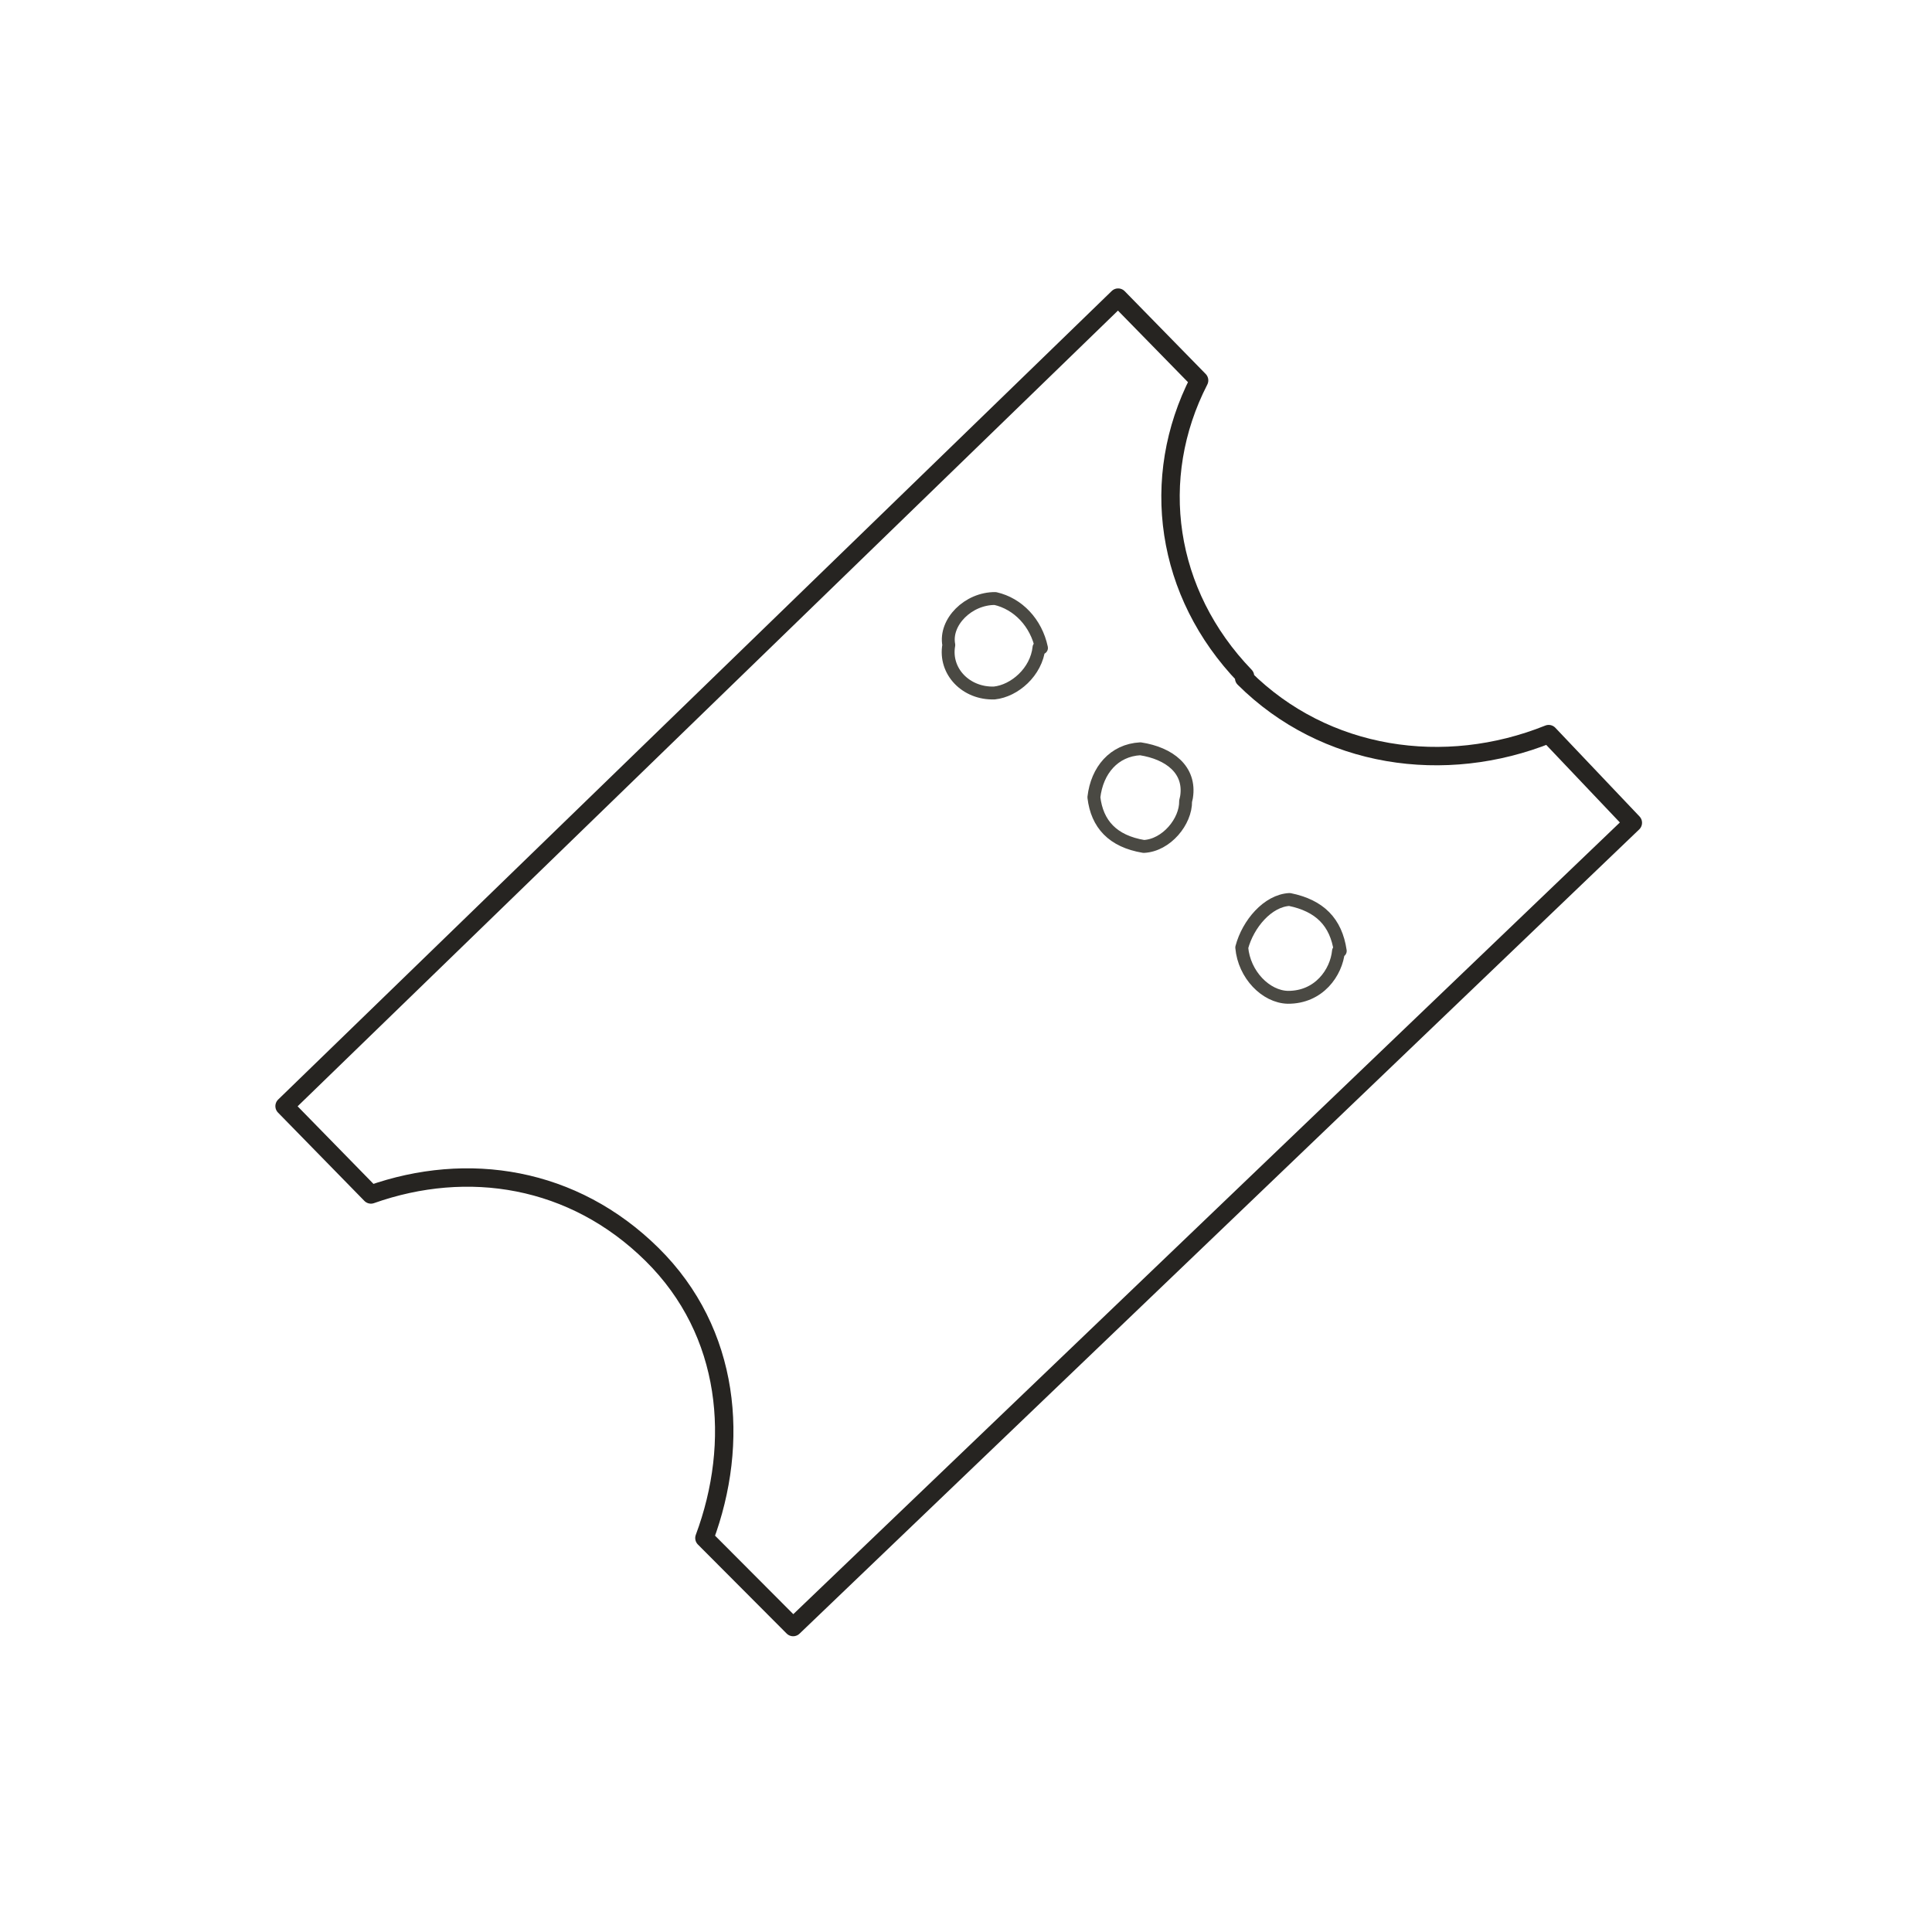
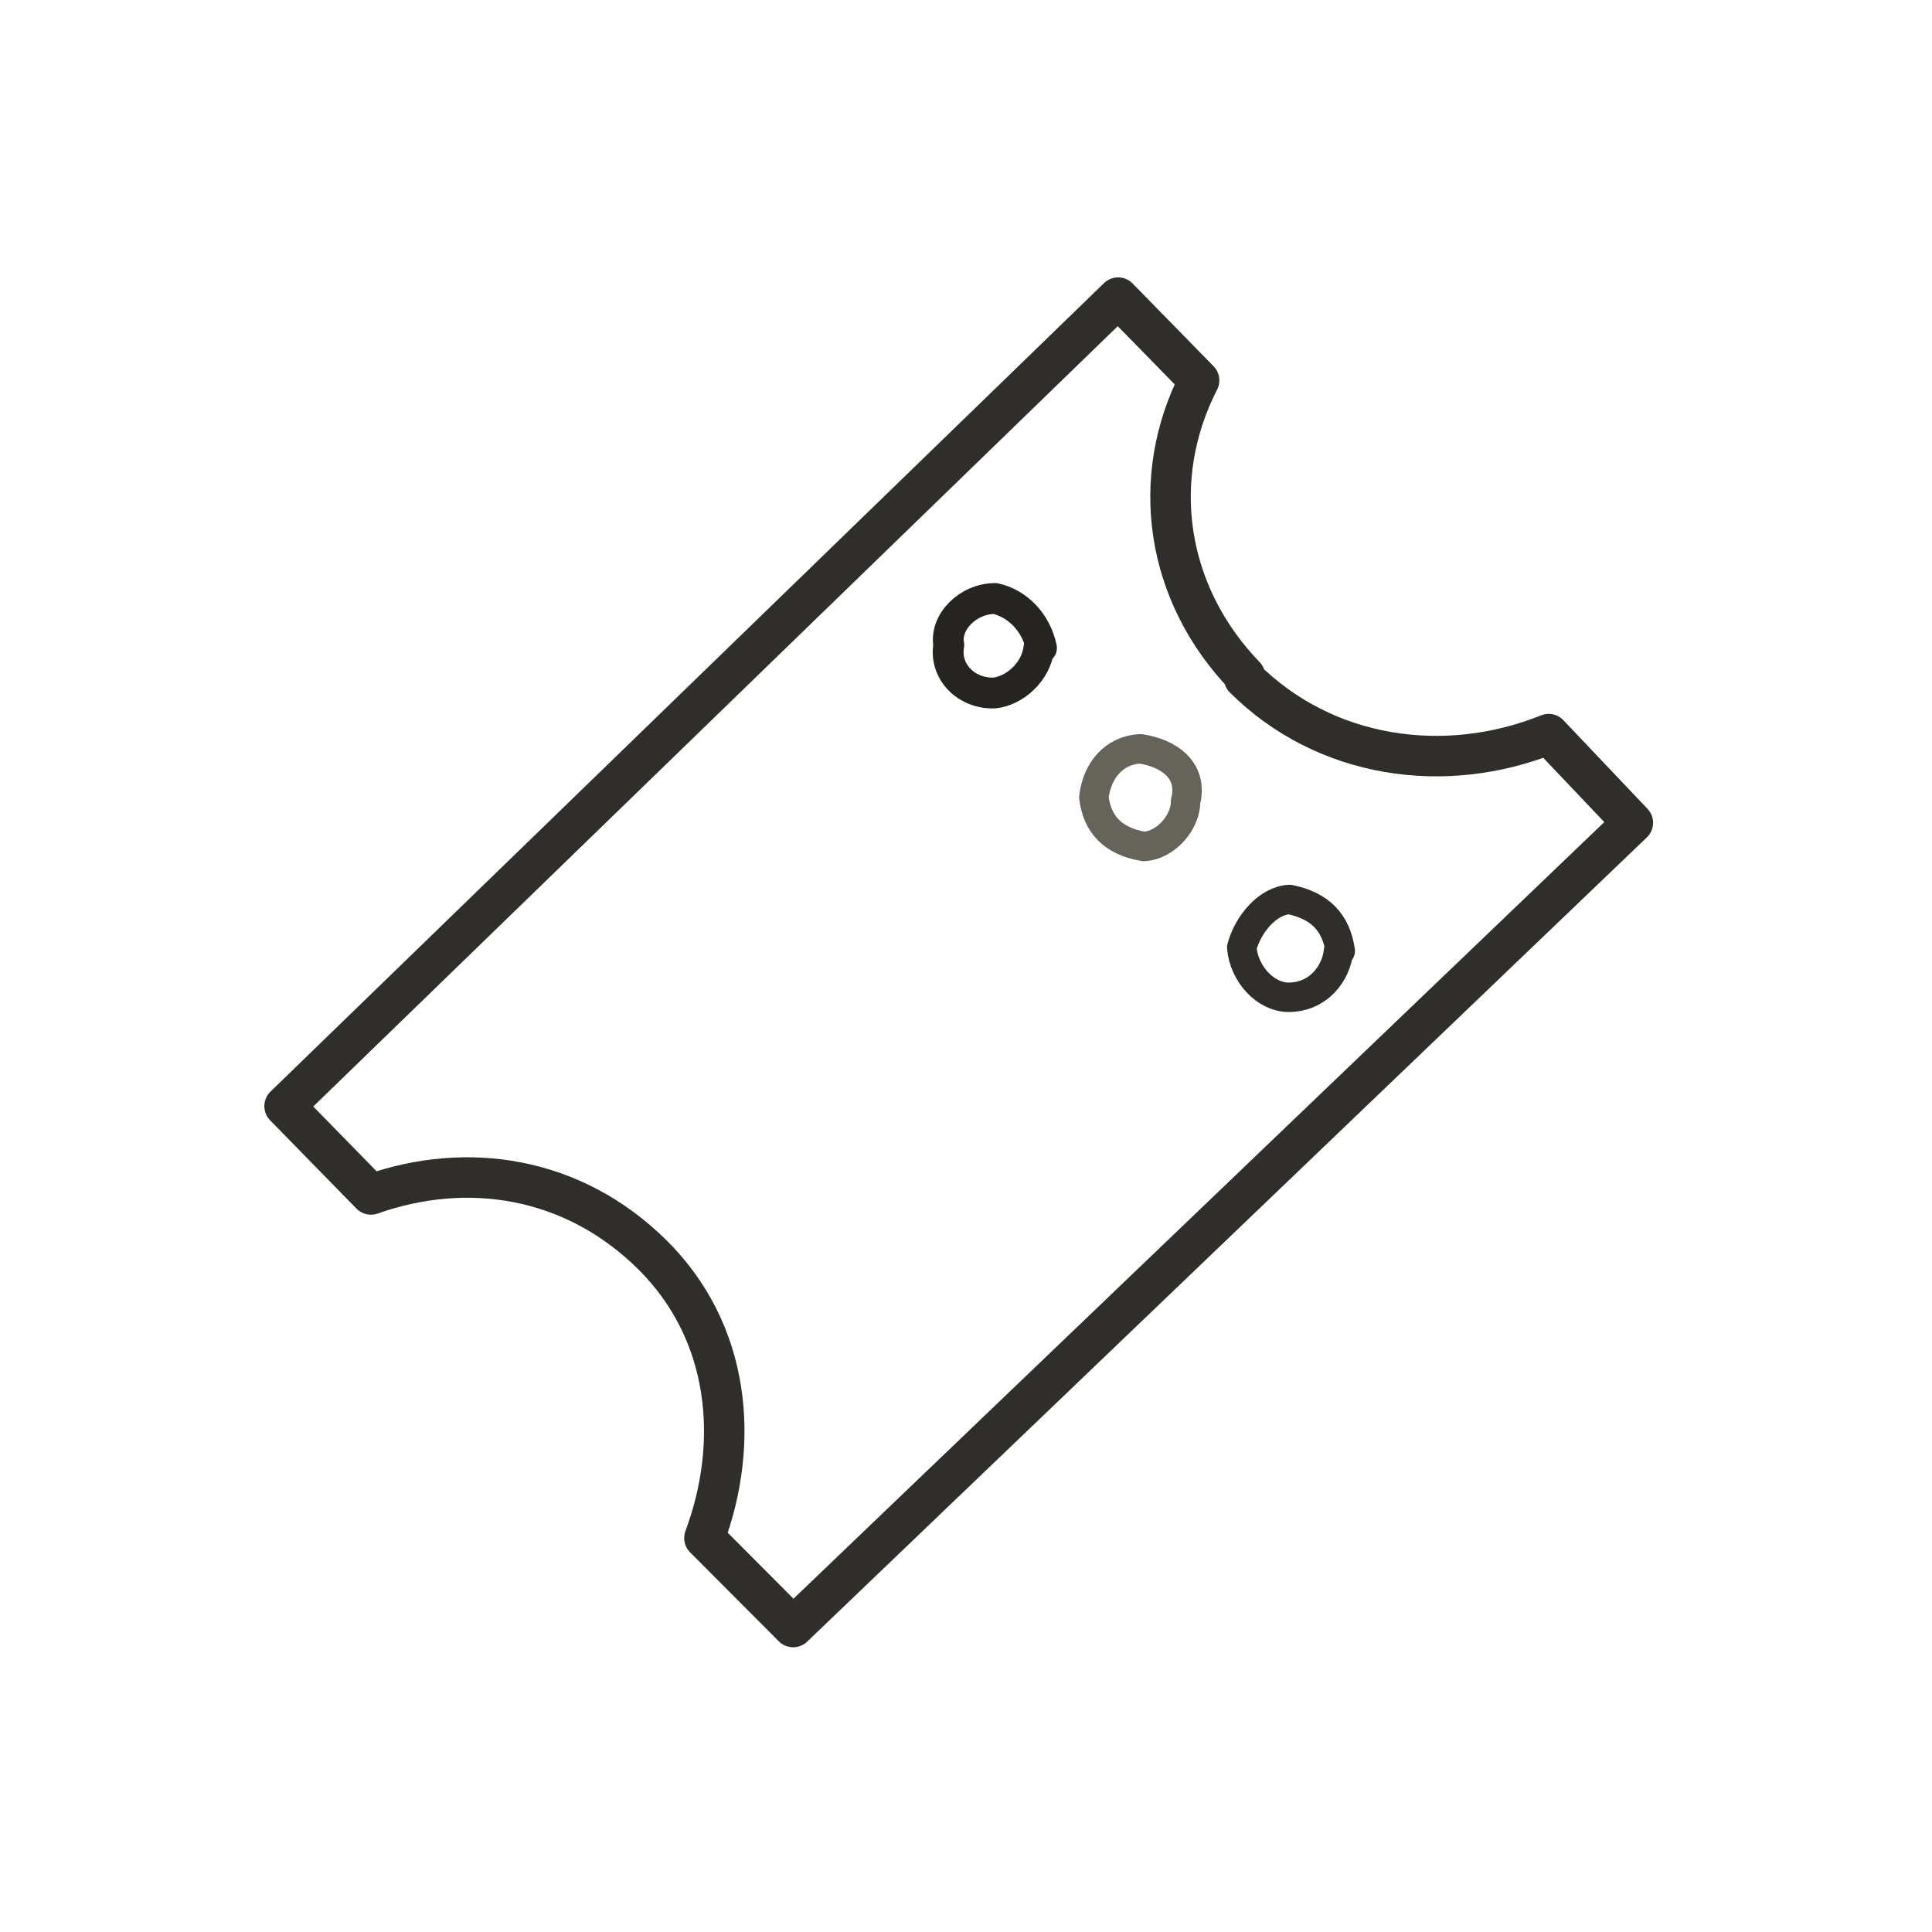
- <svg xmlns="http://www.w3.org/2000/svg" id="emoji" viewBox="-6 -6 84 84" data-castalia-style="sumi-e-ink-wash-v1" data-ink-stroke-system="tapered-v1" data-ink-coverage="complete" data-ink-pressure="loaded-middle-v1">
+ <svg xmlns="http://www.w3.org/2000/svg" id="emoji" viewBox="-6 -6 84 84" data-castalia-style="sumi-e-ink-wash-v1" data-ink-stroke-system="tapered-v1" data-ink-coverage="complete" data-ink-pressure="loaded-middle-v1" data-naturalist-construction="toddler-activity-equipment-anatomy-v1" data-toddler-review="activities-complete-v1">
  <g id="line">
-     <path class="ink-stroke" data-ink-stroke="tapered" data-ink-role="line-source-tapered" data-ink-index="0" pathLength="1" d="M 48.131,23.397 C 44.663,19.8 43.951,14.792 46.135,10.539 L 42.614,6.94 L 6.373,42.093 L 10.128,45.933 C 14.33,44.446 18.925,45.16 22.349,48.541 C 25.773,51.922 26.171,56.732 24.627,60.871 L 28.485,64.741 L 64.993,29.773 L 61.334,25.918 C 56.814,27.735 51.61,26.983 48.094,23.487 L 48.131,23.397" fill="none" stroke="#262421" stroke-width="0.80" stroke-linecap="round" stroke-linejoin="round" />
-     <path class="ink-stroke" data-ink-stroke="tapered" data-ink-role="line-source-tapered" data-ink-index="1" pathLength="1" d="M 39.174,22.149 C 39.06,23.221 38.106,24.038 37.233,24.13 C 36.002,24.172 35.047,23.19 35.252,22.043 C 35.065,21.052 36.095,20.013 37.272,20.023 C 38.265,20.249 39.051,21.078 39.282,22.172 L 39.174,22.149" fill="none" stroke="#4a4943" stroke-width="0.56" stroke-linecap="round" stroke-linejoin="round" />
-     <path class="ink-stroke" data-ink-stroke="tapered" data-ink-role="line-source-tapered" data-ink-index="2" pathLength="1" d="M 45.548,28.834 C 45.564,29.714 44.715,30.755 43.729,30.802 C 42.377,30.578 41.697,29.826 41.56,28.665 C 41.694,27.492 42.436,26.617 43.58,26.556 C 44.841,26.751 45.775,27.467 45.588,28.657 L 45.548,28.834" fill="none" stroke="#4a4943" stroke-width="0.56" stroke-linecap="round" stroke-linejoin="round" />
-     <path class="ink-stroke" data-ink-stroke="tapered" data-ink-role="line-source-tapered" data-ink-index="3" pathLength="1" d="M 52.195,35.351 C 52.104,36.284 51.347,37.37 49.992,37.361 C 49.036,37.338 48.093,36.377 47.989,35.197 C 48.26,34.172 49.12,33.157 50.068,33.108 C 51.379,33.375 52.089,34.092 52.272,35.345 L 52.195,35.351" fill="none" stroke="#4a4943" stroke-width="0.56" stroke-linecap="round" stroke-linejoin="round" />
+     <path class="ink-stroke" data-ink-stroke="tapered" data-ink-role="line-source-tapered" data-ink-index="0" pathLength="1" d="M 48.131,23.397 C 44.663,19.8 43.951,14.792 46.135,10.539 L 42.614,6.94 L 6.373,42.093 L 10.128,45.933 C 14.33,44.446 18.925,45.16 22.349,48.541 C 25.773,51.922 26.171,56.732 24.627,60.871 L 28.485,64.741 L 64.993,29.773 L 61.334,25.918 C 56.814,27.735 51.61,26.983 48.094,23.487 L 48.131,23.397" fill="none" stroke="#302e2a" stroke-width="1.76" stroke-linecap="round" stroke-linejoin="round" data-activity-source-width="0.80" data-ink-brush-pass="loaded-contour-v2" data-toddler-clarity="defining-activity-equipment-anatomy-v1" />
+     <path class="ink-stroke" data-ink-stroke="tapered" data-ink-role="line-source-tapered" data-ink-index="1" pathLength="1" d="M 39.174,22.149 C 39.06,23.221 38.106,24.038 37.233,24.13 C 36.002,24.172 35.047,23.19 35.252,22.043 C 35.065,21.052 36.095,20.013 37.272,20.023 C 38.265,20.249 39.051,21.078 39.282,22.172 L 39.174,22.149" fill="none" stroke="#262421" stroke-width="1.34" stroke-linecap="round" stroke-linejoin="round" data-activity-source-width="0.56" data-ink-brush-pass="loaded-contour-v2" data-toddler-clarity="defining-activity-equipment-anatomy-v1" />
+     <path class="ink-stroke" data-ink-stroke="tapered" data-ink-role="line-source-tapered" data-ink-index="2" pathLength="1" d="M 45.548,28.834 C 45.564,29.714 44.715,30.755 43.729,30.802 C 42.377,30.578 41.697,29.826 41.56,28.665 C 41.694,27.492 42.436,26.617 43.58,26.556 C 44.841,26.751 45.775,27.467 45.588,28.657 L 45.548,28.834" fill="none" stroke="#66635b" stroke-width="1.28" stroke-linecap="round" stroke-linejoin="round" data-activity-source-width="0.56" data-ink-brush-pass="dry-edge-v2" data-toddler-clarity="defining-activity-equipment-anatomy-v1" />
+     <path class="ink-stroke" data-ink-stroke="tapered" data-ink-role="line-source-tapered" data-ink-index="3" pathLength="1" d="M 52.195,35.351 C 52.104,36.284 51.347,37.37 49.992,37.361 C 49.036,37.338 48.093,36.377 47.989,35.197 C 48.26,34.172 49.12,33.157 50.068,33.108 C 51.379,33.375 52.089,34.092 52.272,35.345 L 52.195,35.351" fill="none" stroke="#302e2a" stroke-width="1.28" stroke-linecap="round" stroke-linejoin="round" data-activity-source-width="0.56" data-ink-brush-pass="loaded-contour-v2" data-toddler-clarity="defining-activity-equipment-anatomy-v1" />
  </g>
</svg>
